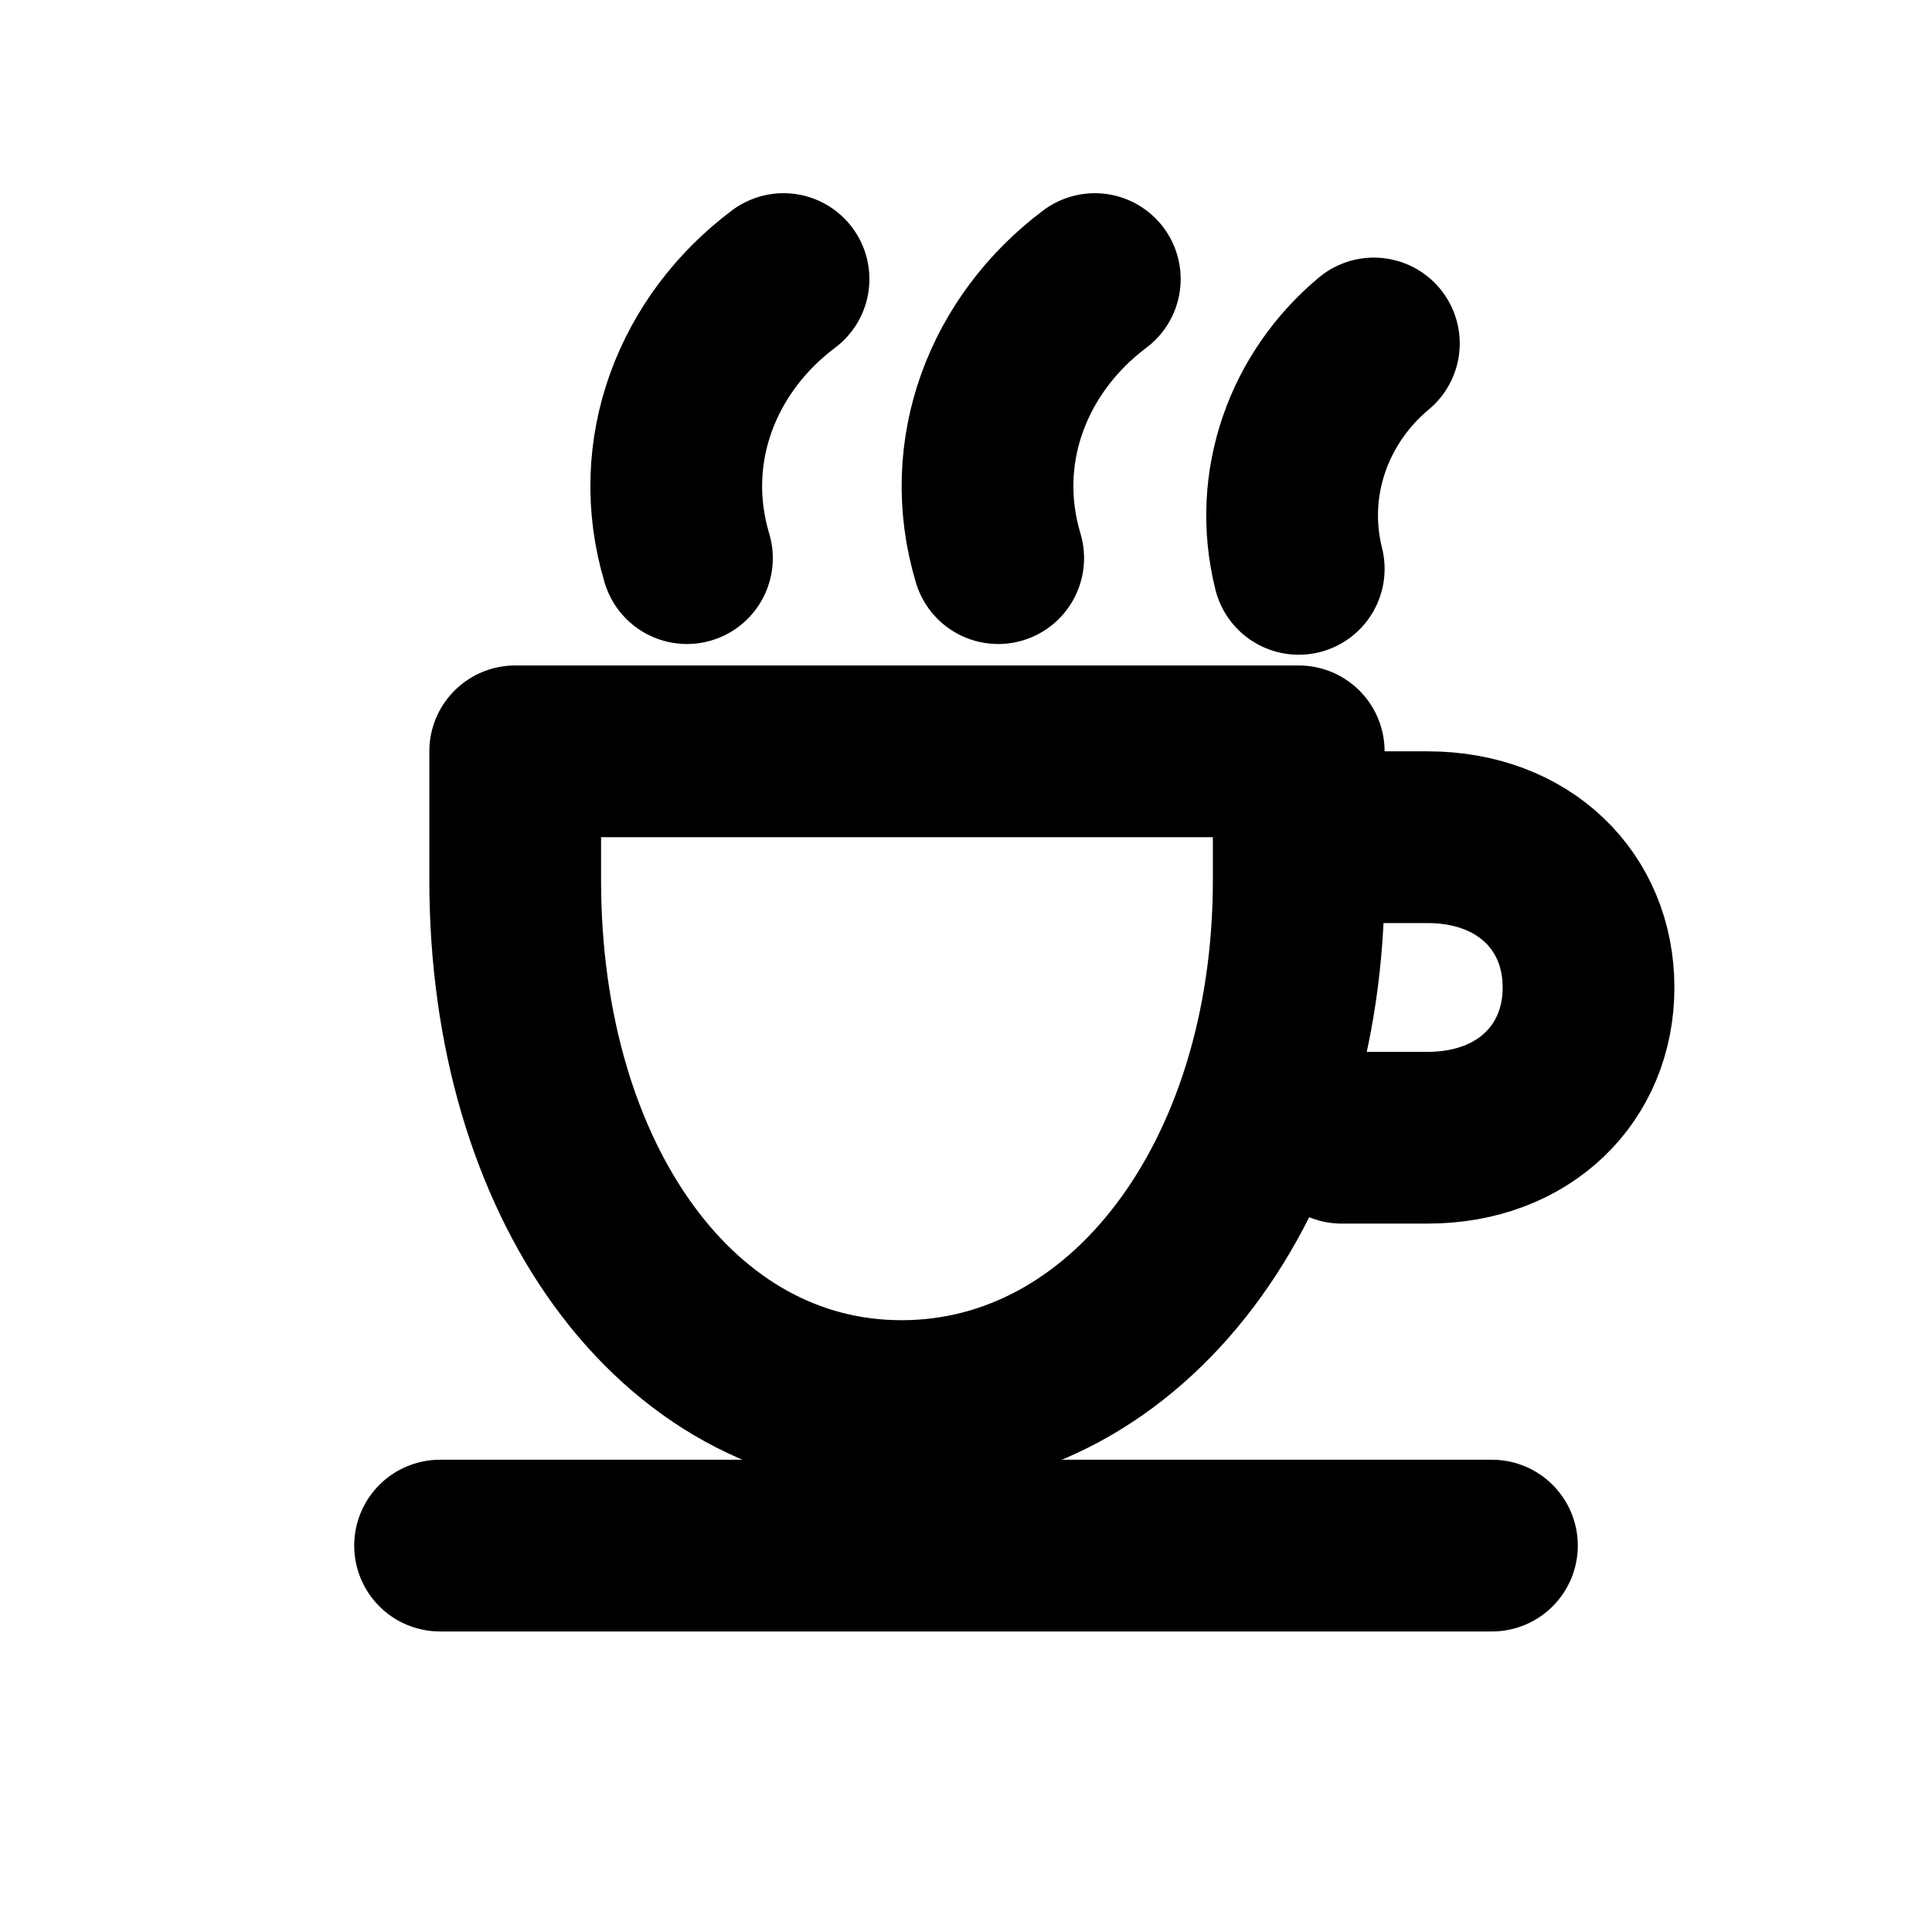
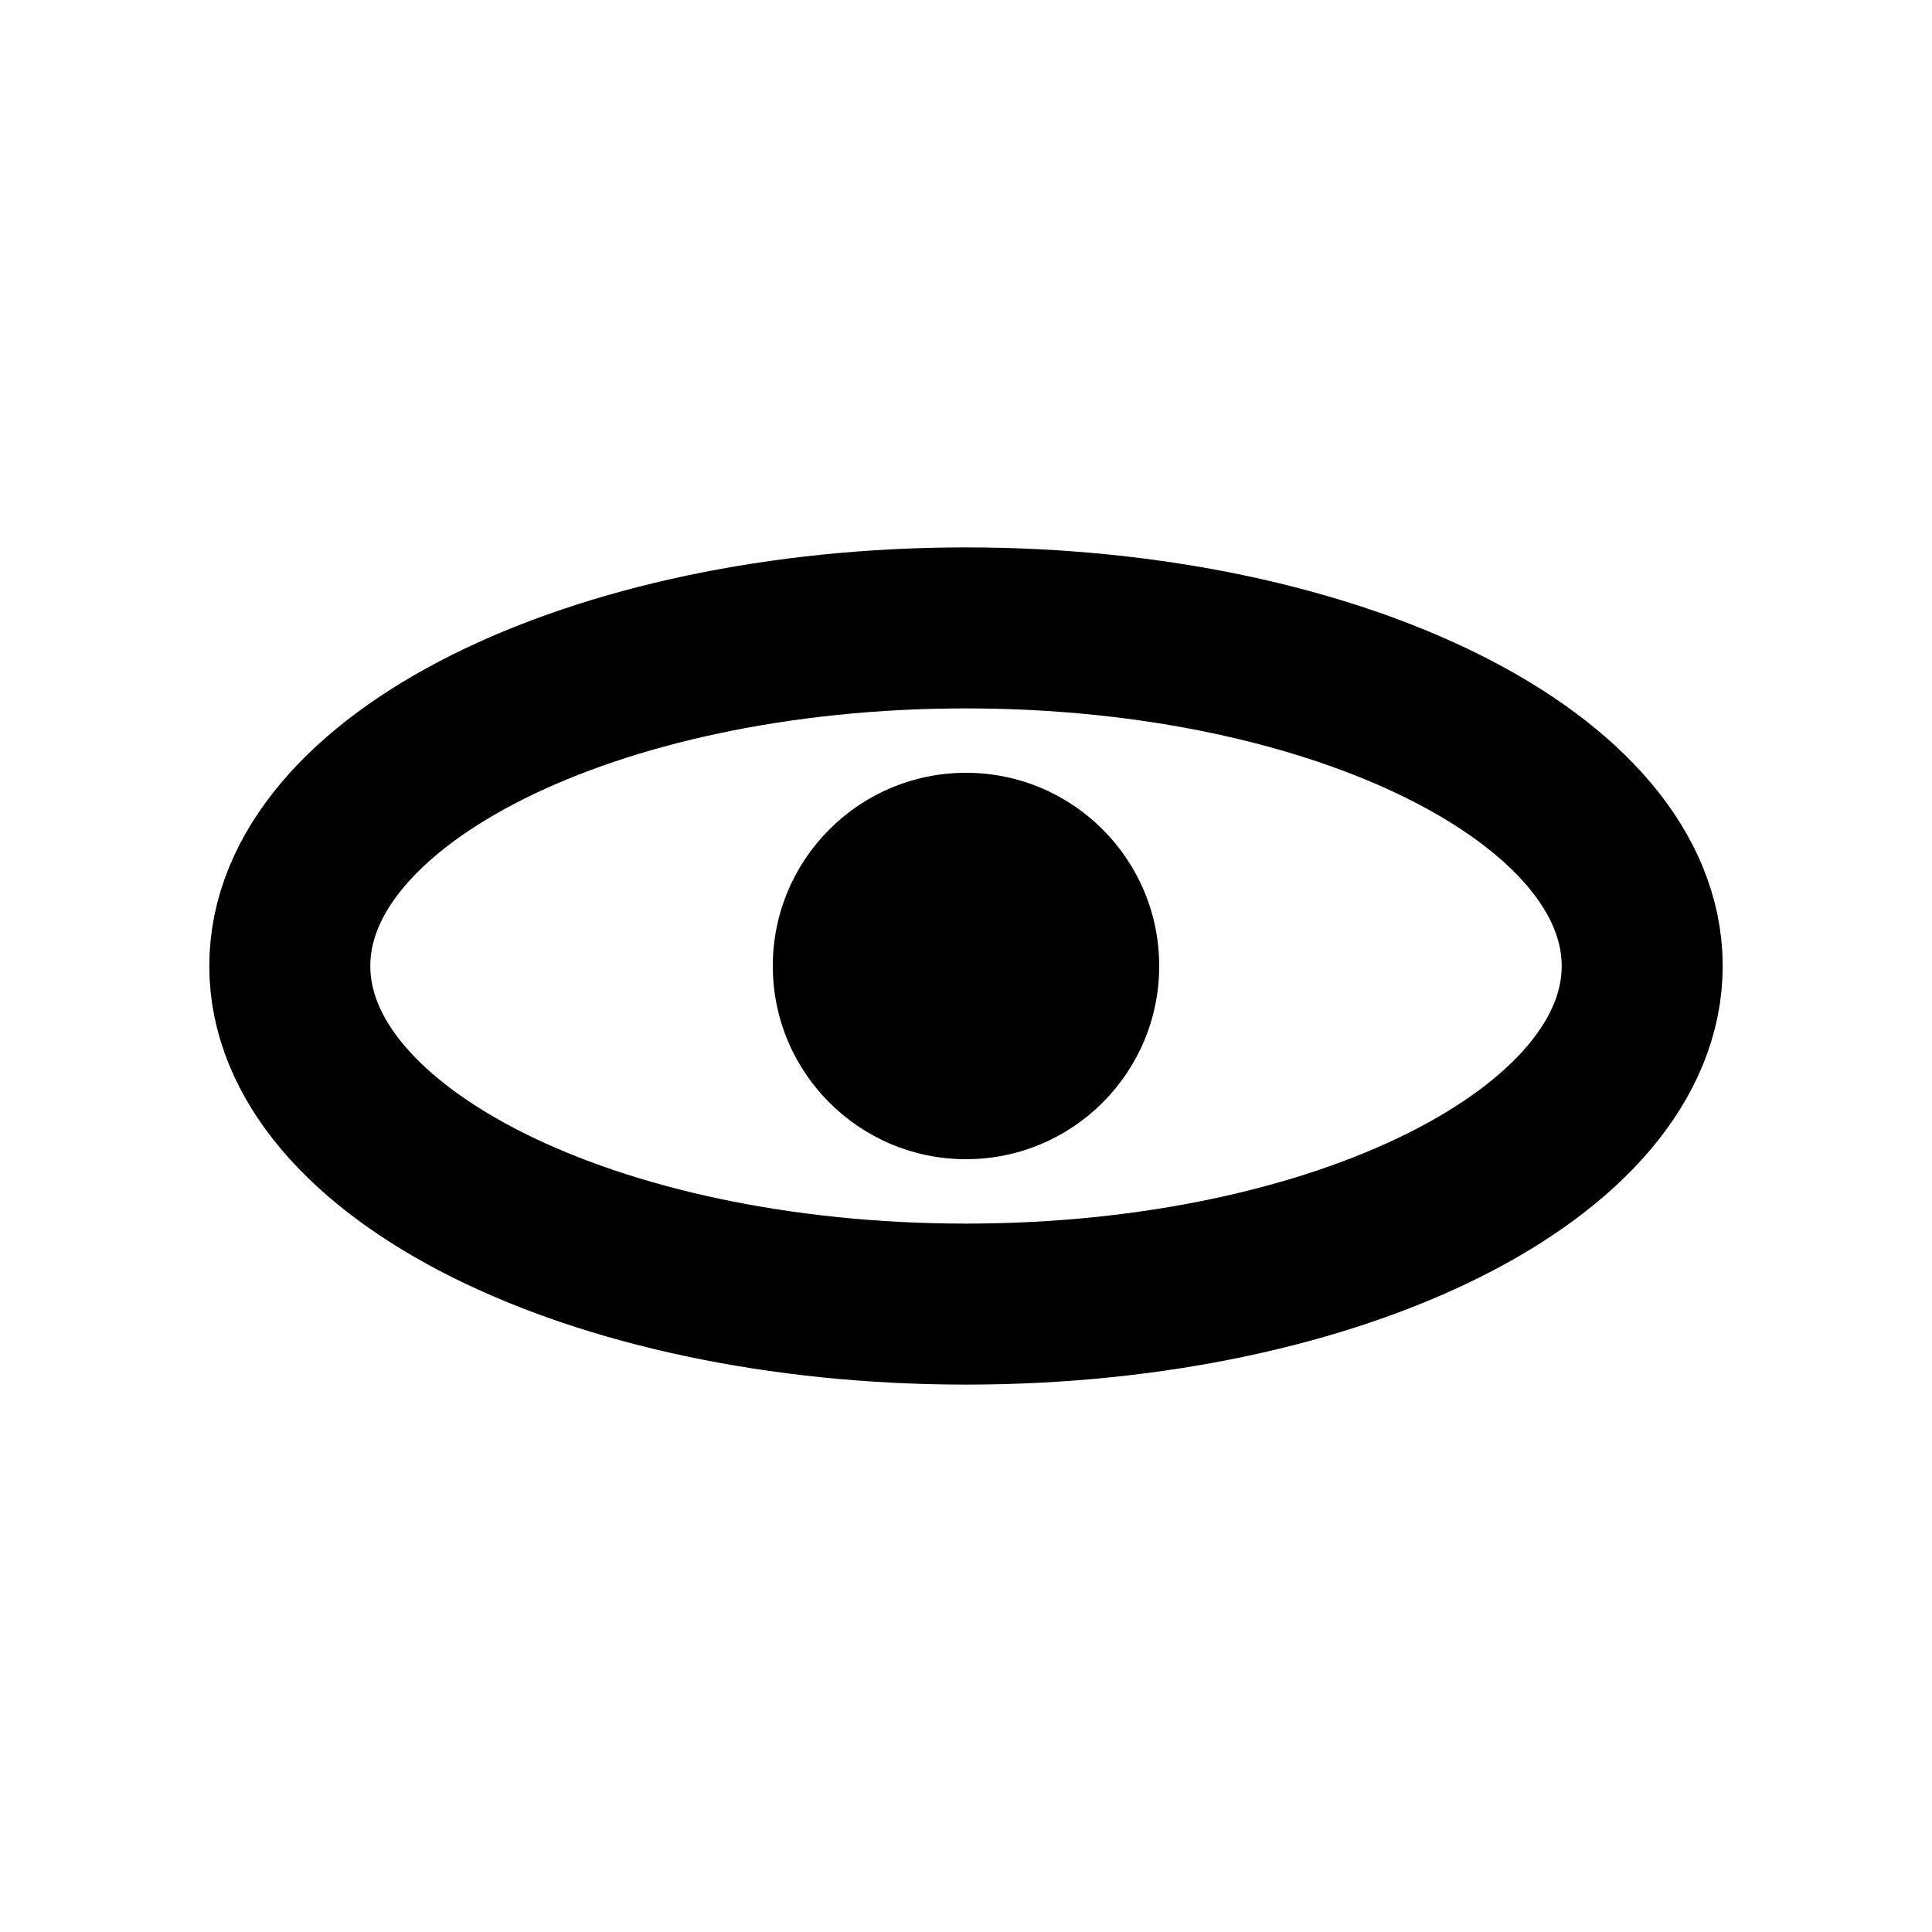
- <svg xmlns="http://www.w3.org/2000/svg" viewBox="0 0 18 18" fill="none" stroke="#000" stroke-width="1.6" stroke-linecap="round" stroke-linejoin="round">
-   <path d="M4.8 7h7.3v1.2c0 2.8-1.6 4.9-3.7 4.9s-3.6-2.1-3.6-4.9V7z" />
-   <path d="M12.2 7.8h1.1c.9 0 1.5.6 1.5 1.4s-.6 1.4-1.5 1.4h-.8" />
-   <path d="M4.1 14.4h9.8" />
-   <path d="M6.4 5.2c-.3-1 .1-2 .9-2.6" />
-   <path d="M9.3 5.2c-.3-1 .1-2 .9-2.6" />
-   <path d="M12.1 5.3c-.2-.8.1-1.6.7-2.1" />
+ <svg xmlns="http://www.w3.org/2000/svg" width="18" height="18" viewBox="0 0 18 18" fill="none">
+   <ellipse cx="9" cy="9" rx="6.3" ry="3.15" stroke="currentColor" stroke-width="1.5" fill="none" />
+   <circle cx="9" cy="9" r="1.8" fill="currentColor" />
</svg>
